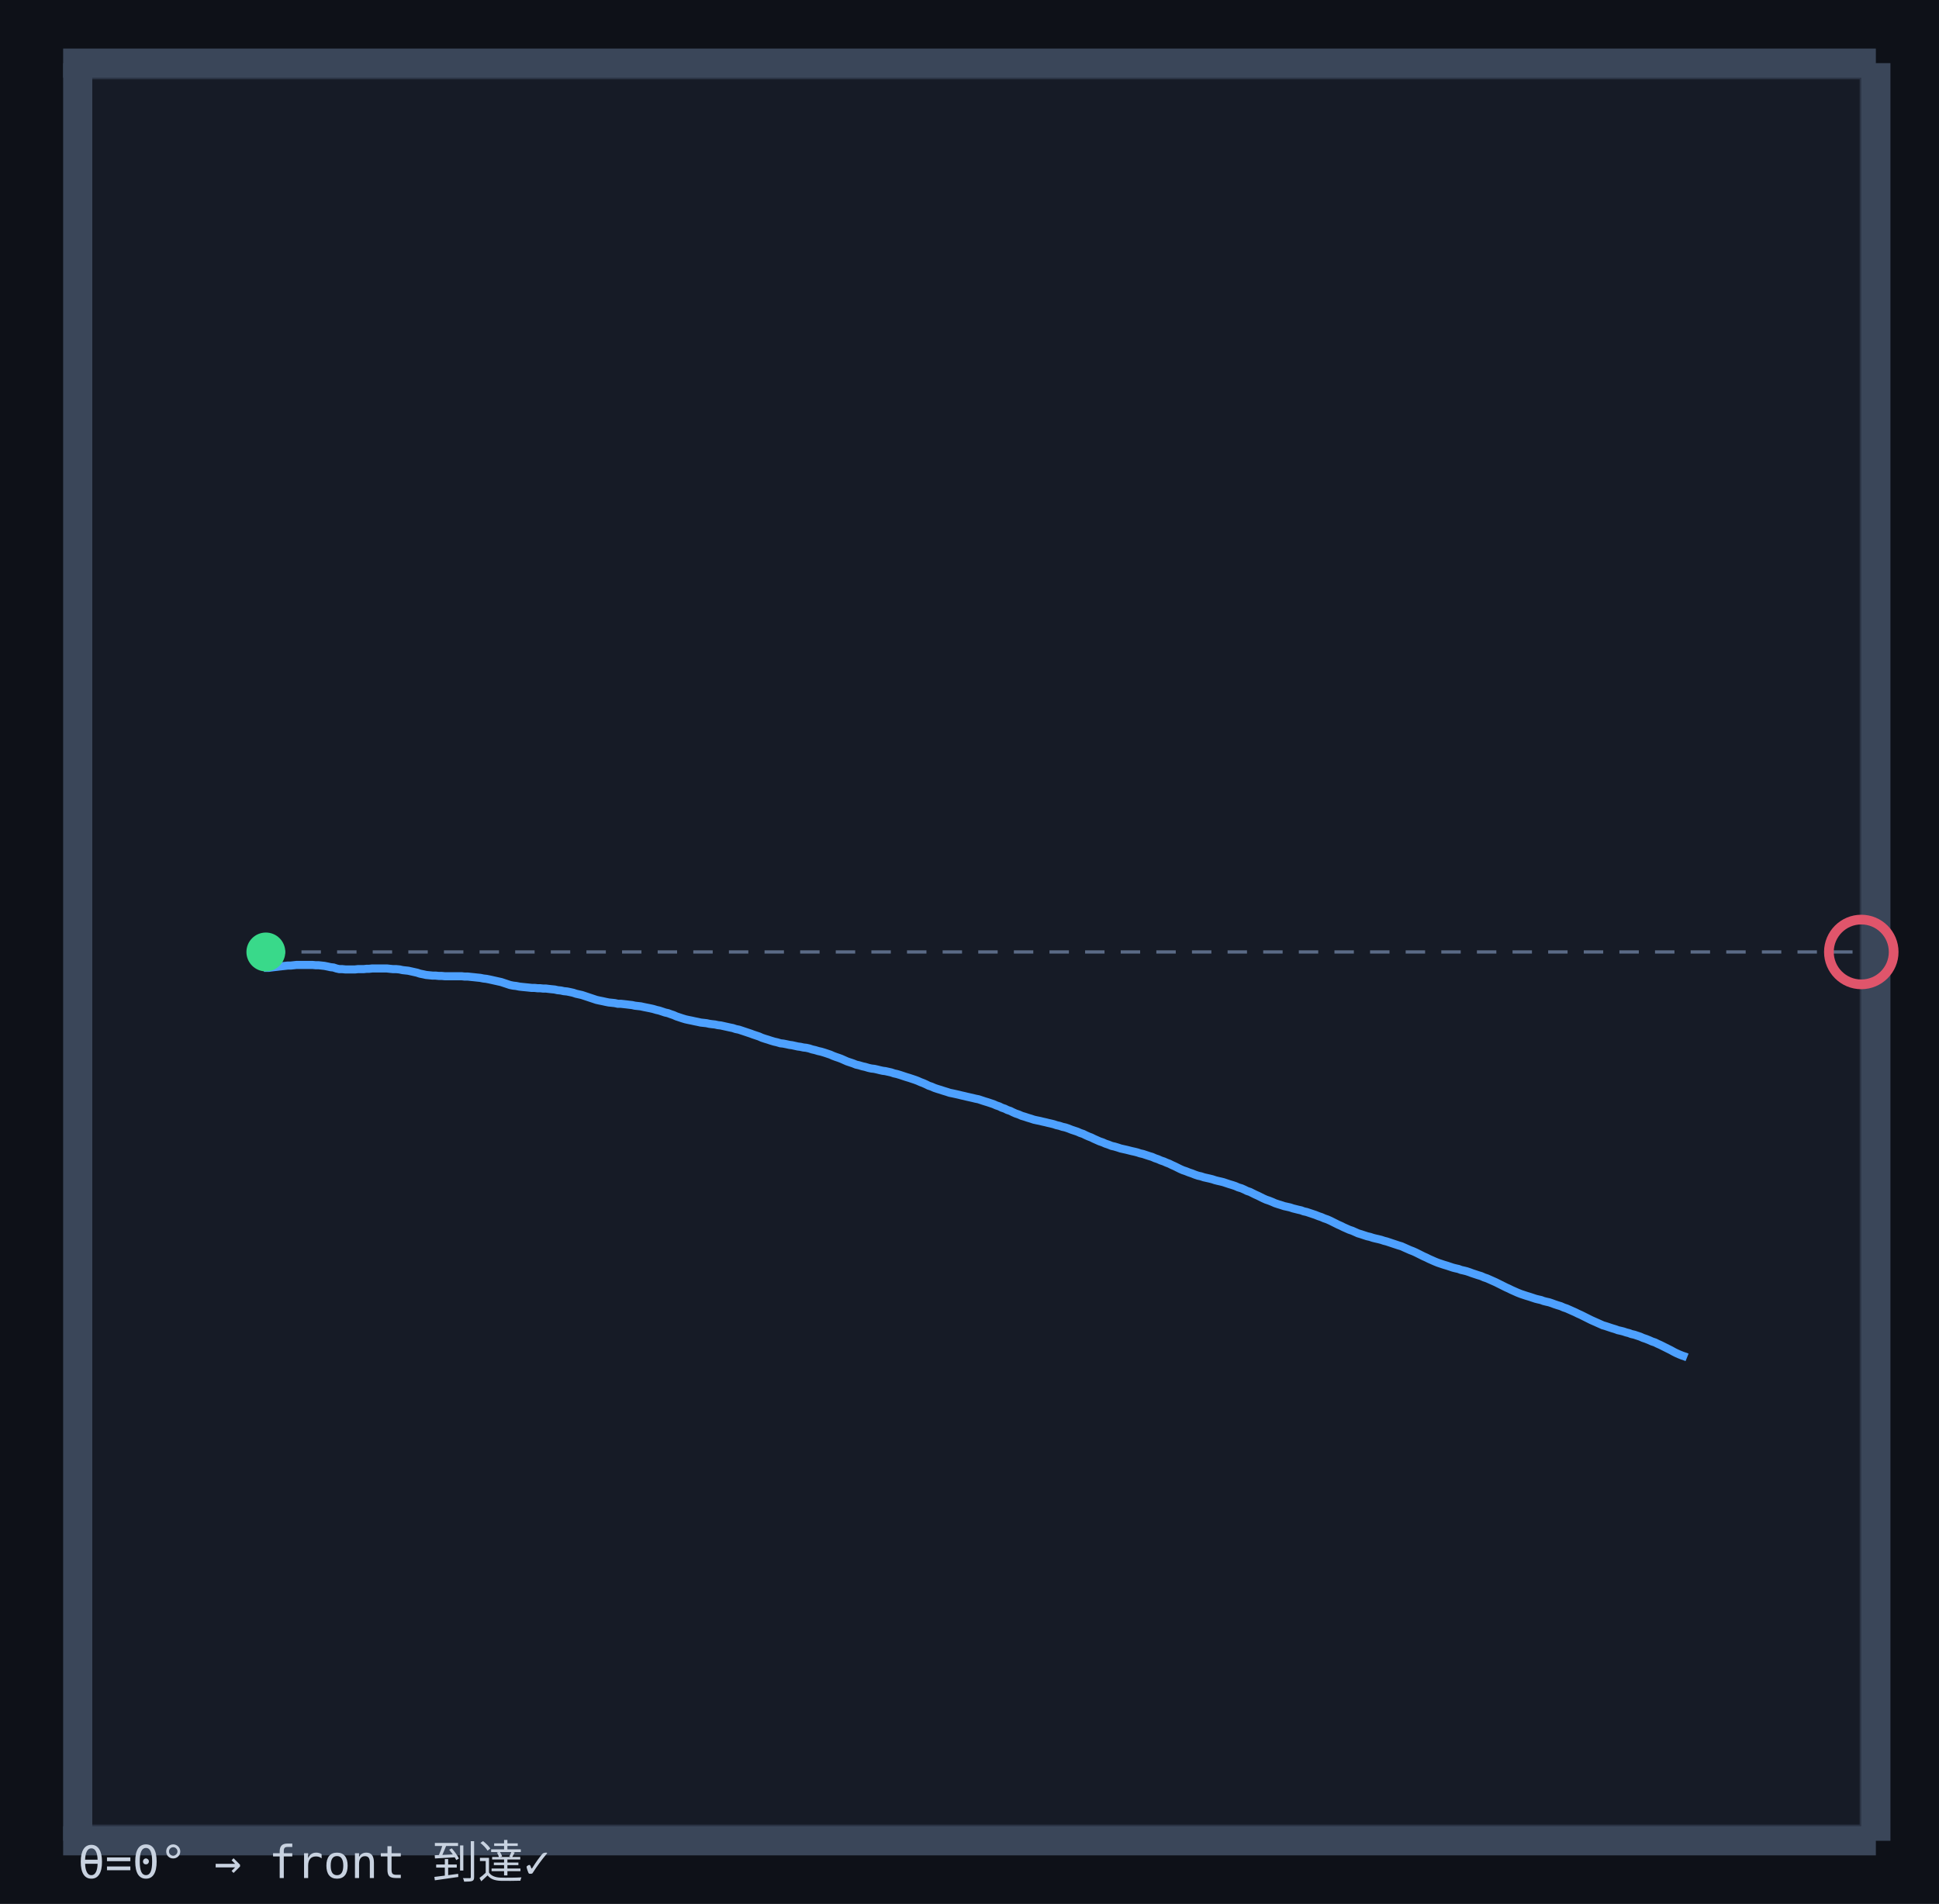
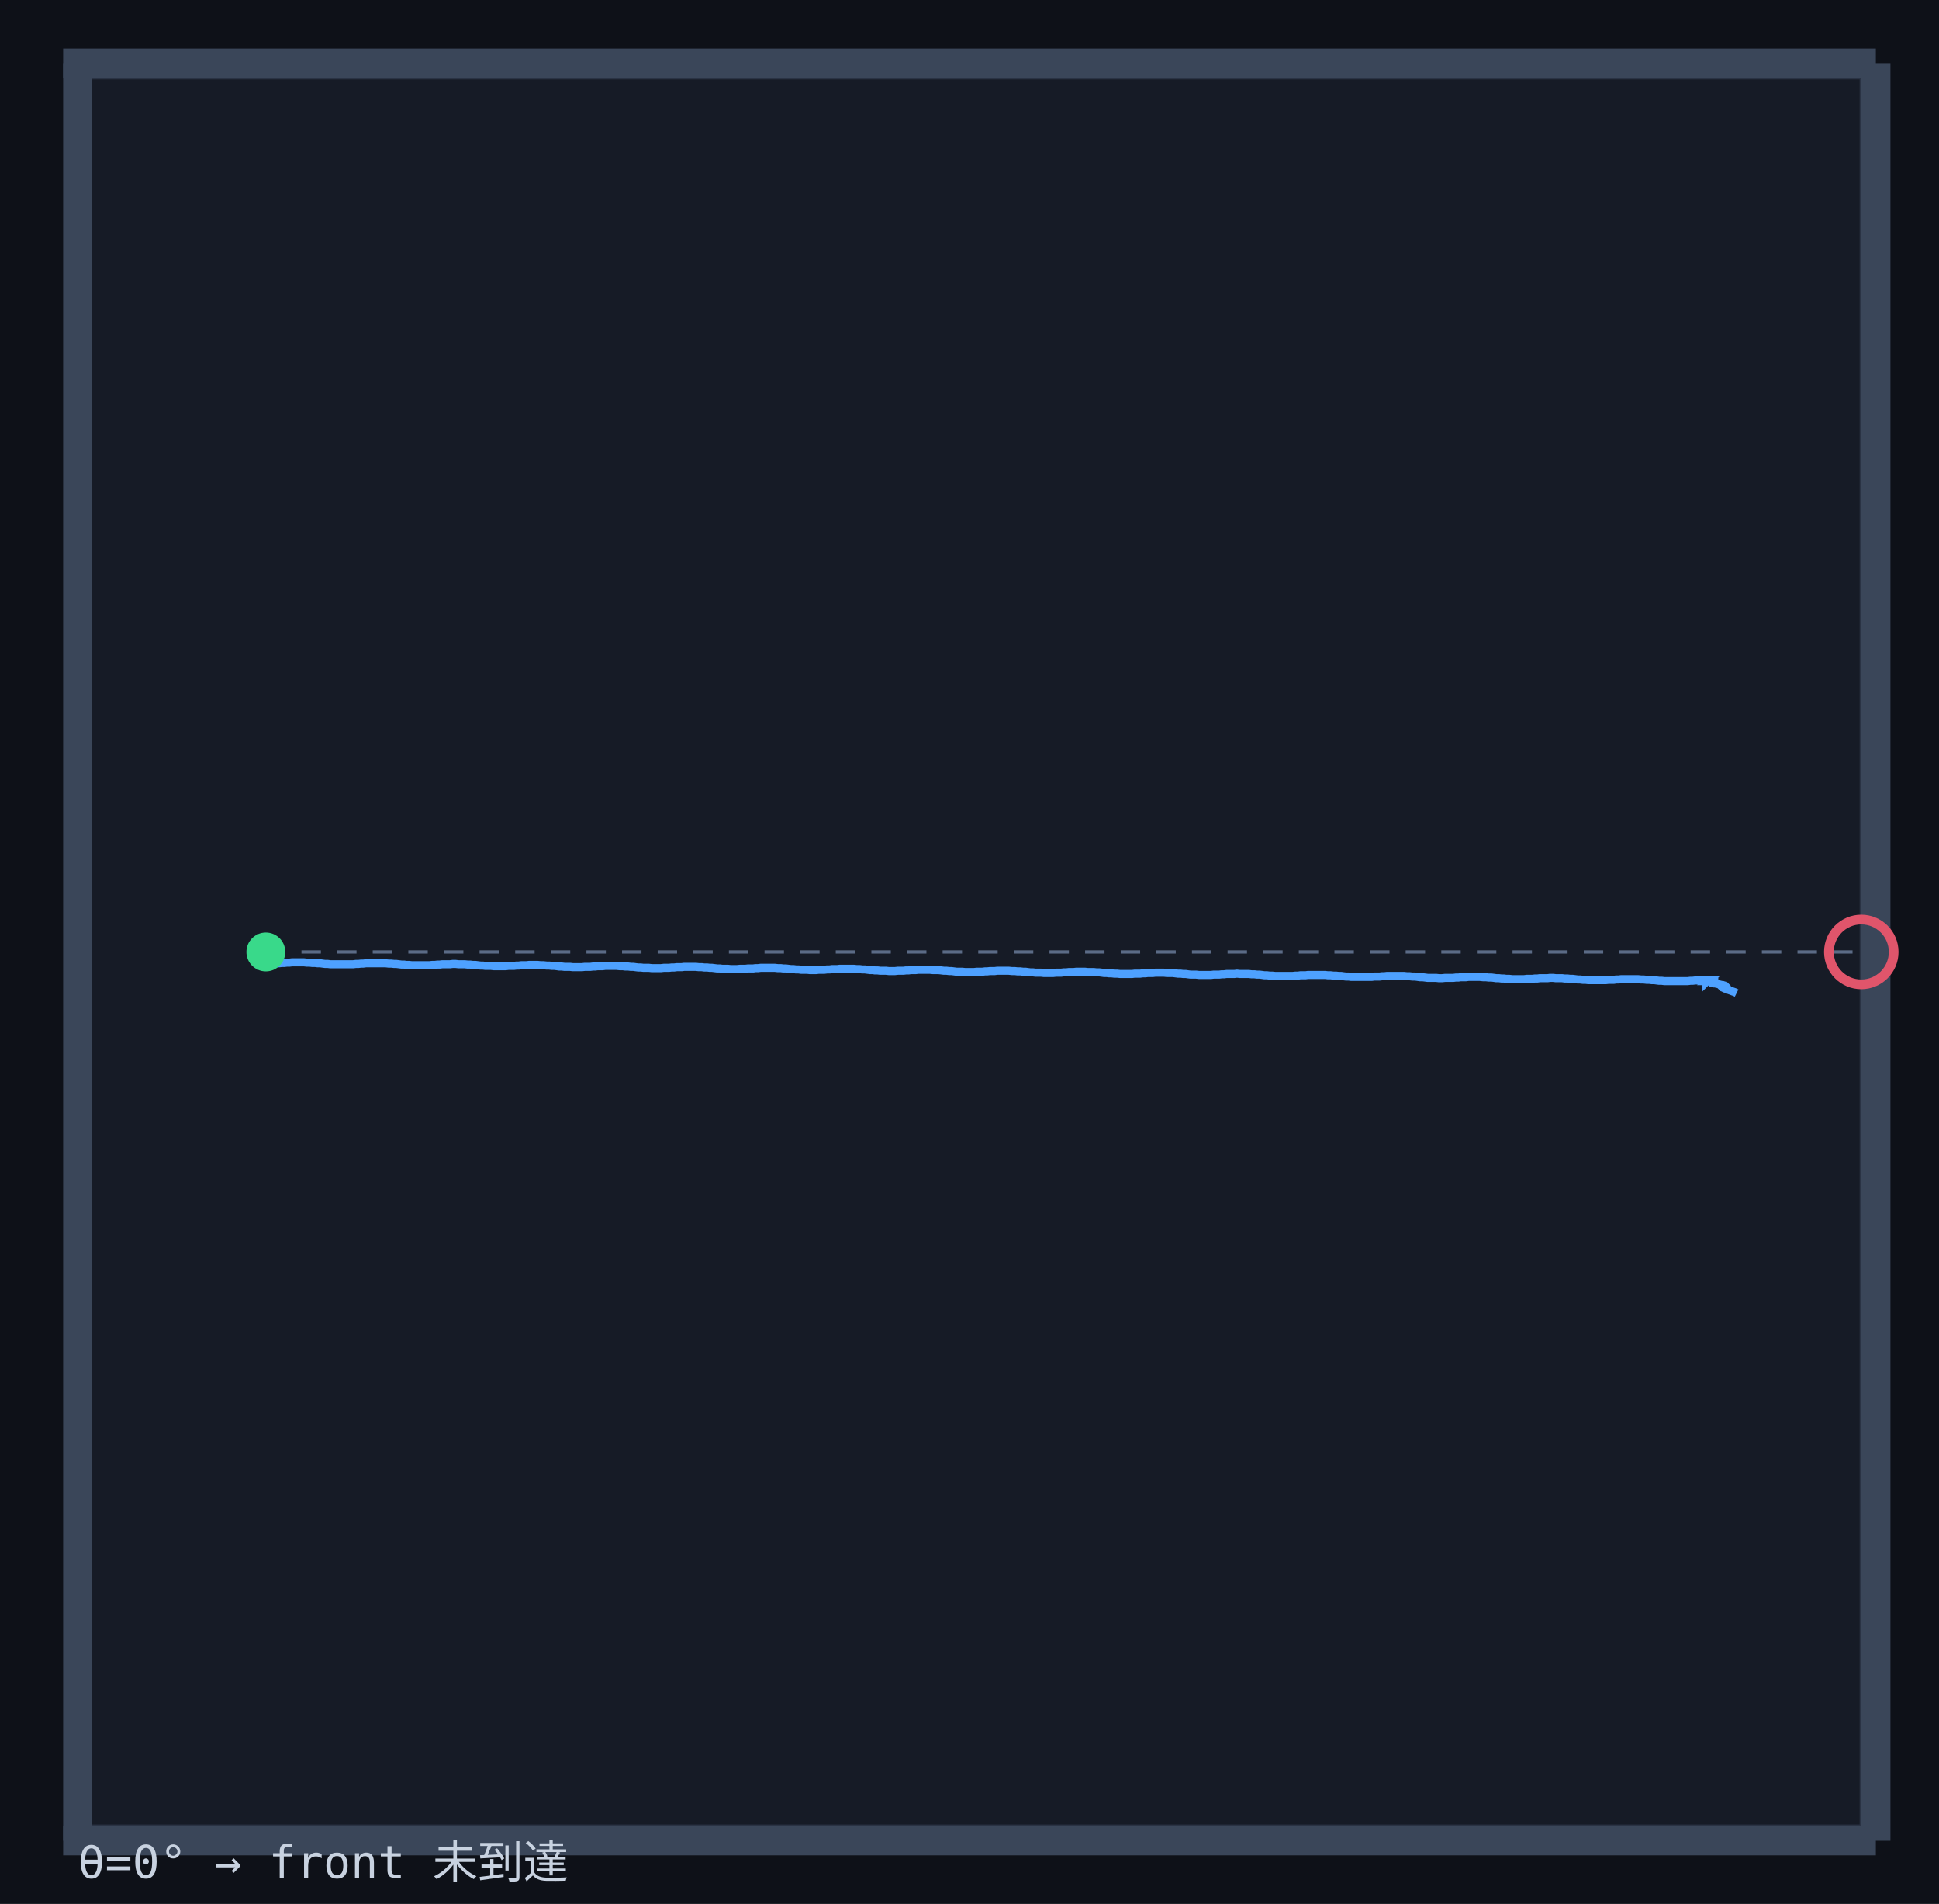
<svg xmlns="http://www.w3.org/2000/svg" width="598.8" height="588.0" viewBox="0 0 598.8 588.0">
  <rect x="0" y="0" width="598.8" height="588.0" fill="#0e1118" />
  <rect x="24.0" y="24.0" width="550.8" height="540.0" fill="#161b26" stroke="#2a3344" />
  <rect x="19.5" y="19.5" width="9.0" height="549.0" fill="#3a4659" />
  <rect x="574.8" y="19.5" width="9.0" height="549.0" fill="#3a4659" />
  <rect x="19.5" y="15.0" width="559.8" height="9.0" fill="#3a4659" />
  <rect x="19.5" y="564.0" width="559.8" height="9.0" fill="#3a4659" />
  <line x1="82.1" y1="294.0" x2="574.8" y2="294.0" stroke="#5b6b86" stroke-dasharray="6 5" />
  <circle cx="574.8" cy="294.0" r="10" fill="none" stroke="#e0556b" stroke-width="3" />
-   <polyline points="82.0,294.2 82.0,294.9 82.0,295.7 82.1,296.7 82.2,297.8 82.5,298.9 83.0,298.9 83.7,298.8 84.5,298.7 85.4,298.6 86.2,298.5 87.1,298.4 88.0,298.3 88.9,298.2 89.8,298.2 90.7,298.1 91.6,298.0 92.6,298.0 93.6,298.0 94.6,298.0 95.5,298.0 96.5,298.0 97.5,298.1 98.4,298.1 99.3,298.2 100.2,298.3 101.2,298.5 102.1,298.7 103.0,298.8 103.9,299.1 104.8,299.3 105.7,299.3 106.7,299.4 107.7,299.4 108.6,299.4 109.6,299.4 110.5,299.3 111.4,299.3 112.3,299.3 113.2,299.2 114.0,299.2 114.9,299.1 115.8,299.1 116.7,299.1 117.6,299.1 118.5,299.1 119.5,299.1 120.4,299.2 121.4,299.3 122.4,299.3 123.4,299.4 124.3,299.6 125.2,299.7 126.1,299.8 127.0,300.0 127.9,300.2 128.8,300.4 129.7,300.7 130.7,300.9 131.6,301.1 132.6,301.2 133.6,301.3 134.5,301.3 135.5,301.4 136.4,301.4 137.4,301.5 138.3,301.5 139.2,301.5 140.0,301.5 140.9,301.5 141.8,301.5 142.6,301.5 143.5,301.6 144.5,301.6 145.4,301.7 146.4,301.8 147.3,301.9 148.3,302.0 149.3,302.2 150.2,302.3 151.2,302.5 152.1,302.7 153.0,302.9 153.9,303.1 154.8,303.3 155.7,303.6 156.6,303.9 157.5,304.2 158.5,304.4 159.4,304.5 160.4,304.7 161.3,304.8 162.3,304.9 163.3,305.0 164.2,305.1 165.1,305.1 166.0,305.2 166.8,305.2 167.7,305.3 168.6,305.3 169.4,305.4 170.3,305.5 171.3,305.6 172.2,305.8 173.2,305.9 174.1,306.1 175.1,306.2 176.1,306.4 177.0,306.6 177.9,306.9 178.8,307.1 179.7,307.3 180.6,307.6 181.5,307.9 182.4,308.2 183.3,308.5 184.2,308.8 185.1,309.0 186.1,309.2 187.0,309.4 188.0,309.6 189.0,309.7 189.9,309.8 190.8,310.0 191.7,310.0 192.6,310.1 193.5,310.2 194.3,310.3 195.2,310.4 196.1,310.6 197.0,310.7 197.9,310.8 198.8,311.0 199.8,311.2 200.8,311.4 201.7,311.6 202.7,311.9 203.6,312.1 204.5,312.4 205.4,312.7 206.3,312.9 207.1,313.2 208.0,313.5 208.9,313.9 209.8,314.2 210.7,314.5 211.7,314.8 212.6,315.0 213.6,315.2 214.5,315.4 215.5,315.6 216.4,315.8 217.3,315.9 218.2,316.0 219.1,316.2 219.9,316.3 220.8,316.4 221.7,316.6 222.6,316.7 223.5,316.9 224.4,317.1 225.3,317.3 226.3,317.5 227.2,317.8 228.2,318.0 229.1,318.3 230.0,318.6 230.9,318.9 231.8,319.2 232.6,319.5 233.5,319.8 234.4,320.1 235.3,320.5 236.2,320.8 237.2,321.1 238.1,321.4 239.1,321.7 240.0,321.9 241.0,322.2 241.9,322.3 242.9,322.5 243.8,322.7 244.6,322.8 245.5,323.0 246.4,323.2 247.2,323.3 248.1,323.5 249.0,323.6 249.9,323.8 250.8,324.1 251.7,324.3 252.7,324.6 253.6,324.8 254.6,325.1 255.5,325.4 256.4,325.7 257.3,326.1 258.1,326.4 259.0,326.7 259.8,327.0 260.7,327.4 261.6,327.8 262.5,328.1 263.4,328.4 264.4,328.8 265.3,329.0 266.3,329.3 267.2,329.5 268.2,329.8 269.1,330.0 270.0,330.1 270.9,330.3 271.7,330.5 272.6,330.7 273.4,330.8 274.3,331.0 275.2,331.2 276.1,331.5 277.0,331.7 278.0,332.0 278.9,332.3 279.8,332.6 280.8,332.9 281.7,333.2 282.6,333.5 283.4,333.8 284.3,334.2 285.1,334.5 286.0,334.9 286.8,335.3 287.7,335.6 288.6,336.0 289.5,336.3 290.5,336.6 291.4,336.9 292.4,337.2 293.3,337.5 294.3,337.7 295.2,337.9 296.1,338.1 296.9,338.3 297.8,338.5 298.6,338.7 299.5,338.9 300.4,339.1 301.2,339.3 302.2,339.5 303.1,339.8 304.0,340.1 305.0,340.4 305.9,340.7 306.8,341.0 307.7,341.4 308.6,341.7 309.4,342.1 310.3,342.4 311.1,342.8 312.0,343.1 312.8,343.5 313.7,343.9 314.6,344.2 315.5,344.6 316.5,344.9 317.4,345.2 318.4,345.5 319.3,345.8 320.2,346.0 321.2,346.2 322.0,346.4 322.9,346.6 323.7,346.8 324.6,347.0 325.4,347.2 326.3,347.5 327.2,347.7 328.1,348.0 329.0,348.2 329.9,348.5 330.9,348.9 331.8,349.2 332.7,349.5 333.6,349.9 334.5,350.2 335.3,350.6 336.2,351.0 337.0,351.3 337.8,351.7 338.7,352.1 339.6,352.5 340.5,352.8 341.4,353.2 342.3,353.5 343.3,353.9 344.2,354.1 345.2,354.4 346.1,354.7 347.0,354.9 347.9,355.1 348.7,355.3 349.5,355.5 350.4,355.7 351.2,355.9 352.1,356.2 353.0,356.4 353.9,356.7 354.8,357.0 355.8,357.3 356.7,357.7 357.6,358.0 358.5,358.4 359.4,358.7 360.3,359.1 361.1,359.4 361.9,359.8 362.8,360.2 363.6,360.6 364.4,361.0 365.3,361.4 366.2,361.7 367.2,362.1 368.1,362.4 369.1,362.8 370.0,363.1 370.9,363.3 371.8,363.6 372.7,363.8 373.6,364.0 374.4,364.2 375.3,364.5 376.1,364.7 377.0,364.9 377.8,365.1 378.7,365.4 379.6,365.7 380.6,366.0 381.5,366.3 382.4,366.7 383.4,367.0 384.3,367.4 385.1,367.8 386.0,368.1 386.8,368.5 387.6,368.9 388.5,369.3 389.3,369.7 390.1,370.1 391.0,370.5 391.9,370.8 392.9,371.2 393.8,371.6 394.7,371.9 395.7,372.2 396.6,372.5 397.5,372.7 398.4,372.9 399.3,373.2 400.1,373.4 400.9,373.6 401.8,373.8 402.6,374.1 403.5,374.3 404.4,374.6 405.3,374.9 406.2,375.2 407.2,375.6 408.1,375.9 409.0,376.3 409.9,376.6 410.8,377.0 411.6,377.4 412.4,377.8 413.2,378.2 414.1,378.6 414.9,379.0 415.8,379.4 416.7,379.8 417.6,380.1 418.5,380.5 419.4,380.9 420.4,381.2 421.3,381.5 422.2,381.8 423.1,382.0 424.0,382.3 424.8,382.5 425.7,382.7 426.5,382.9 427.4,383.2 428.2,383.4 429.1,383.7 430.0,384.0 430.9,384.3 431.8,384.6 432.8,384.9 433.7,385.3 434.6,385.7 435.5,386.1 436.3,386.4 437.2,386.8 438.0,387.2 438.8,387.6 439.6,388.0 440.5,388.4 441.3,388.8 442.2,389.2 443.1,389.6 444.1,390.0 445.0,390.3 445.9,390.6 446.9,390.9 447.8,391.2 448.7,391.5 449.5,391.7 450.4,391.9 451.2,392.2 452.1,392.4 452.9,392.6 453.8,392.9 454.6,393.2 455.5,393.5 456.4,393.8 457.4,394.1 458.3,394.5 459.2,394.8 460.1,395.2 461.0,395.6 461.9,396.0 462.7,396.4 463.5,396.8 464.3,397.2 465.1,397.6 466.0,398.0 466.8,398.4 467.7,398.8 468.6,399.2 469.6,399.6 470.5,399.9 471.4,400.2 472.4,400.5 473.3,400.8 474.2,401.1 475.0,401.3 475.9,401.5 476.7,401.8 477.5,402.0 478.4,402.2 479.3,402.5 480.1,402.8 481.0,403.1 482.0,403.4 482.9,403.8 483.8,404.1 484.7,404.5 485.6,404.9 486.5,405.3 487.3,405.7 488.2,406.1 489.0,406.5 489.8,406.9 490.6,407.3 491.4,407.7 492.3,408.1 493.2,408.5 494.1,408.9 495.0,409.3 496.0,409.6 496.9,409.9 497.8,410.2 498.8,410.5 499.6,410.8 500.5,411.0 501.3,411.2 502.2,411.5 503.0,411.7 503.8,412.0 504.7,412.2 505.6,412.5 506.5,412.8 507.4,413.2 508.3,413.5 509.3,413.9 510.2,414.3 511.1,414.6 511.9,415.0 512.8,415.4 513.6,415.8 514.4,416.2 515.2,416.6 516.0,417.0 516.9,417.5 517.7,417.9 518.6,418.3 519.6,418.7 520.5,419.0 521.0,419.2" fill="none" stroke="#4ea1ff" stroke-width="2.5" />
+   <polyline points="82.0,294.1 82.0,294.8 82.1,295.5 82.1,296.3 82.3,297.2 82.6,297.7 83.2,297.6 83.9,297.6 84.6,297.5 85.4,297.5 86.2,297.5 87.0,297.4 87.8,297.4 88.6,297.3 89.4,297.3 90.2,297.2 91.0,297.2 91.9,297.2 92.8,297.2 93.8,297.2 94.7,297.3 95.6,297.3 96.4,297.4 97.3,297.4 98.1,297.5 98.9,297.5 99.6,297.6 100.4,297.7 101.2,297.7 102.0,297.8 102.8,297.8 103.7,297.8 104.6,297.8 105.5,297.8 106.4,297.8 107.4,297.8 108.3,297.8 109.1,297.8 109.9,297.7 110.7,297.7 111.5,297.6 112.2,297.6 113.0,297.5 113.8,297.5 114.6,297.5 115.4,297.5 116.3,297.5 117.2,297.5 118.2,297.5 119.1,297.5 120.0,297.6 120.8,297.6 121.7,297.7 122.4,297.7 123.2,297.8 124.0,297.9 124.8,297.9 125.5,298.0 126.3,298.0 127.2,298.1 128.1,298.1 129.0,298.1 129.9,298.1 130.9,298.1 131.8,298.1 132.6,298.1 133.5,298.0 134.3,298.0 135.1,297.9 135.8,297.9 136.6,297.8 137.4,297.8 138.2,297.8 139.0,297.8 139.8,297.7 140.7,297.7 141.6,297.8 142.6,297.8 143.5,297.8 144.4,297.9 145.2,297.9 146.0,298.0 146.8,298.0 147.6,298.1 148.4,298.2 149.1,298.2 149.9,298.3 150.7,298.3 151.6,298.3 152.5,298.4 153.4,298.4 154.3,298.4 155.3,298.4 156.2,298.4 157.0,298.3 157.9,298.3 158.7,298.3 159.5,298.2 160.2,298.2 161.0,298.1 161.7,298.1 162.5,298.1 163.4,298.0 164.2,298.0 165.1,298.0 166.0,298.0 167.0,298.1 167.9,298.1 168.8,298.2 169.6,298.2 170.4,298.3 171.2,298.3 172.0,298.4 172.7,298.5 173.5,298.5 174.3,298.6 175.1,298.6 176.0,298.6 176.9,298.7 177.8,298.7 178.7,298.7 179.7,298.7 180.6,298.6 181.4,298.6 182.3,298.6 183.1,298.5 183.8,298.5 184.6,298.4 185.3,298.4 186.1,298.4 186.9,298.3 187.8,298.3 188.6,298.3 189.5,298.3 190.4,298.3 191.4,298.4 192.3,298.4 193.1,298.5 194.0,298.5 194.8,298.6 195.6,298.6 196.3,298.7 197.1,298.8 197.9,298.8 198.7,298.9 199.5,298.9 200.4,298.9 201.3,299.0 202.2,299.0 203.1,299.0 204.1,299.0 205.0,298.9 205.8,298.9 206.6,298.9 207.4,298.8 208.2,298.8 209.0,298.7 209.7,298.7 210.5,298.7 211.3,298.6 212.1,298.6 213.0,298.6 213.9,298.6 214.9,298.6 215.8,298.7 216.7,298.7 217.5,298.8 218.4,298.8 219.2,298.9 219.9,298.9 220.7,299.0 221.5,299.1 222.3,299.1 223.1,299.2 223.9,299.2 224.8,299.2 225.7,299.3 226.6,299.3 227.5,299.3 228.5,299.2 229.4,299.2 230.2,299.2 231.0,299.1 231.8,299.1 232.6,299.1 233.3,299.0 234.1,299.0 234.9,298.9 235.7,298.9 236.5,298.9 237.4,298.9 238.3,298.9 239.3,298.9 240.2,299.0 241.1,299.0 241.9,299.1 242.7,299.1 243.5,299.2 244.3,299.3 245.1,299.3 245.8,299.4 246.6,299.4 247.4,299.5 248.3,299.5 249.2,299.5 250.1,299.6 251.0,299.6 252.0,299.6 252.9,299.5 253.7,299.5 254.6,299.5 255.4,299.4 256.2,299.4 256.9,299.3 257.7,299.3 258.5,299.3 259.3,299.2 260.1,299.2 260.9,299.2 261.8,299.2 262.7,299.2 263.7,299.2 264.6,299.3 265.5,299.3 266.3,299.4 267.1,299.4 267.9,299.5 268.7,299.6 269.5,299.6 270.2,299.7 271.0,299.7 271.8,299.8 272.7,299.8 273.6,299.8 274.5,299.9 275.4,299.9 276.4,299.9 277.3,299.8 278.1,299.8 279.0,299.8 279.8,299.7 280.6,299.7 281.3,299.6 282.1,299.6 282.8,299.6 283.6,299.5 284.5,299.5 285.3,299.5 286.2,299.5 287.1,299.5 288.1,299.6 289.0,299.6 289.8,299.6 290.7,299.7 291.5,299.8 292.3,299.8 293.1,299.9 293.8,299.9 294.6,300.0 295.4,300.1 296.2,300.1 297.1,300.1 298.0,300.2 298.9,300.2 299.8,300.2 300.8,300.2 301.7,300.1 302.5,300.1 303.4,300.1 304.2,300.0 304.9,300.0 305.7,299.9 306.4,299.9 307.2,299.9 308.0,299.8 308.8,299.8 309.7,299.8 310.6,299.8 311.5,299.8 312.5,299.9 313.4,299.9 314.2,300.0 315.1,300.0 315.9,300.1 316.7,300.1 317.4,300.2 318.2,300.3 319.0,300.3 319.8,300.4 320.6,300.4 321.5,300.4 322.4,300.5 323.3,300.5 324.2,300.5 325.2,300.5 326.1,300.4 326.9,300.4 327.7,300.4 328.5,300.3 329.3,300.3 330.1,300.2 330.8,300.2 331.6,300.2 332.4,300.1 333.2,300.1 334.1,300.1 335.0,300.1 335.9,300.2 336.9,300.2 337.8,300.2 338.6,300.3 339.5,300.3 340.3,300.4 341.0,300.5 341.8,300.5 342.6,300.6 343.3,300.6 344.1,300.7 345.0,300.7 345.9,300.8 346.8,300.8 347.7,300.8 348.6,300.8 349.6,300.8 350.4,300.7 351.3,300.7 352.1,300.7 352.9,300.6 353.7,300.6 354.4,300.5 355.2,300.5 356.0,300.5 356.8,300.4 357.6,300.4 358.5,300.4 359.4,300.4 360.4,300.5 361.3,300.5 362.2,300.5 363.0,300.6 363.8,300.7 364.6,300.7 365.4,300.8 366.2,300.8 366.9,300.9 367.7,301.0 368.5,301.0 369.4,301.0 370.3,301.1 371.2,301.1 372.1,301.1 373.0,301.1 374.0,301.1 374.8,301.0 375.7,301.0 376.5,301.0 377.3,300.9 378.0,300.9 378.8,300.8 379.6,300.8 380.3,300.8 381.2,300.8 382.0,300.7 382.9,300.8 383.8,300.8 384.8,300.8 385.7,300.8 386.5,300.9 387.4,300.9 388.2,301.0 389.0,301.0 389.8,301.1 390.5,301.2 391.3,301.2 392.1,301.3 392.9,301.3 393.8,301.4 394.7,301.4 395.6,301.4 396.5,301.4 397.4,301.4 398.4,301.4 399.2,301.4 400.1,301.3 400.9,301.3 401.6,301.2 402.4,301.2 403.2,301.2 403.9,301.1 404.7,301.1 405.6,301.1 406.4,301.1 407.3,301.1 408.2,301.1 409.2,301.1 410.1,301.2 410.9,301.2 411.8,301.3 412.6,301.3 413.4,301.4 414.2,301.4 414.9,301.5 415.7,301.6 416.5,301.6 417.3,301.7 418.2,301.7 419.1,301.7 420.0,301.7 420.9,301.7 421.8,301.7 422.8,301.7 423.6,301.7 424.4,301.6 425.2,301.6 426.0,301.6 426.8,301.5 427.5,301.5 428.3,301.4 429.1,301.4 429.9,301.4 430.8,301.4 431.7,301.4 432.6,301.4 433.6,301.4 434.5,301.5 435.3,301.5 436.2,301.6 437.0,301.6 437.8,301.7 438.5,301.8 439.3,301.8 440.1,301.9 440.9,302.0 441.7,302.0 442.6,302.0 443.5,302.0 444.4,302.1 445.3,302.1 446.3,302.0 447.1,302.0 448.0,302.0 448.8,302.0 449.6,301.9 450.4,301.9 451.1,301.8 451.9,301.8 452.7,301.8 453.5,301.7 454.3,301.7 455.2,301.7 456.1,301.7 457.0,301.7 458.0,301.8 458.9,301.8 459.7,301.9 460.6,301.9 461.4,302.0 462.1,302.1 462.9,302.1 463.7,302.2 464.4,302.2 465.2,302.3 466.1,302.3 467.0,302.4 467.9,302.4 468.8,302.4 469.7,302.4 470.7,302.4 471.5,302.3 472.4,302.3 473.2,302.3 474.0,302.2 474.8,302.2 475.5,302.1 476.3,302.1 477.1,302.1 477.9,302.1 478.7,302.0 479.6,302.0 480.5,302.1 481.4,302.1 482.4,302.1 483.2,302.2 484.1,302.2 484.9,302.3 485.7,302.3 486.5,302.4 487.3,302.5 488.0,302.5 488.8,302.6 489.6,302.6 490.5,302.7 491.4,302.7 492.3,302.7 493.2,302.7 494.1,302.7 495.1,302.7 495.9,302.7 496.8,302.6 497.6,302.6 498.4,302.6 499.1,302.5 499.9,302.5 500.7,302.4 501.4,302.4 502.3,302.4 503.1,302.4 504.0,302.4 504.9,302.4 505.8,302.4 506.8,302.5 507.6,302.5 508.5,302.6 509.3,302.6 510.1,302.7 510.9,302.7 511.6,302.8 512.4,302.9 513.2,302.9 514.0,303.0 514.9,303.0 515.8,303.0 516.7,303.0 517.6,303.0 518.5,303.0 519.4,303.0 520.3,303.0 521.2,303.0 522.0,302.9 522.7,302.9 523.5,302.8 524.3,302.8 525.0,302.8 525.8,302.7 526.6,302.7 527.4,302.7 527.6,302.7 527.6,302.6 527.7,302.6 527.6,302.6 527.6,302.6 527.6,302.6 527.6,302.6 527.6,302.7 527.5,302.7 527.5,302.7 527.5,302.8 527.5,302.8 527.4,302.8 527.4,302.9 527.3,302.9 527.2,302.9 527.2,303.0 527.1,303.0 527.1,303.0 527.1,303.0 527.1,303.0 527.1,303.0 527.1,303.0 527.2,302.9 527.3,302.9 527.4,302.9 527.6,302.9 527.7,302.9 527.8,302.8 527.9,302.8 528.0,302.8 528.0,302.8 528.0,302.8 528.0,302.8 528.0,302.8 528.0,302.8 528.0,302.8 527.9,302.9 527.9,302.9 527.8,303.0 527.7,303.0 527.6,303.0 527.5,303.1 527.4,303.1 527.2,303.1 527.1,303.1 527.0,303.2 527.0,303.2 527.0,303.2 527.0,303.1 527.1,303.1 527.3,303.1 527.5,303.1 527.7,303.1 528.0,303.1 528.2,303.1 528.5,303.2 528.8,303.2 529.0,303.2 529.2,303.2 529.3,303.2 529.4,303.2 529.4,303.2 529.4,303.2 529.4,303.3 529.4,303.3 529.3,303.3 529.2,303.4 529.1,303.4 528.9,303.4 528.7,303.5 528.5,303.5 528.3,303.5 528.2,303.5 528.0,303.5 527.9,303.5 527.9,303.5 528.0,303.5 528.2,303.5 528.5,303.6 528.8,303.6 529.2,303.7 529.6,303.7 530.0,303.8 530.5,303.9 530.9,304.0 531.3,304.1 531.7,304.2 532.0,304.2 532.3,304.3 532.5,304.4 532.7,304.4 532.8,304.5 532.8,304.5 532.7,304.6 532.7,304.6 532.6,304.7 532.5,304.7 532.3,304.7 532.2,304.7 532.0,304.7 531.9,304.7 531.8,304.8 531.9,304.9 532.0,305.0 532.3,305.1 532.6,305.3 533.0,305.4 533.5,305.6 534.0,305.8 534.6,306.0 535.1,306.2 535.7,306.4 536.3,306.7" fill="none" stroke="#4ea1ff" stroke-width="2.5" />
  <circle cx="82.1" cy="294.0" r="6" fill="#39d98a" />
-   <text x="24.0" y="580.0" fill="#c8d2e0" font-family="monospace" font-size="14">θ=0° → front 到達✓</text>
+   <text x="24.0" y="580.0" fill="#c8d2e0" font-family="monospace" font-size="14">θ=0° → front 未到達</text>
</svg>
